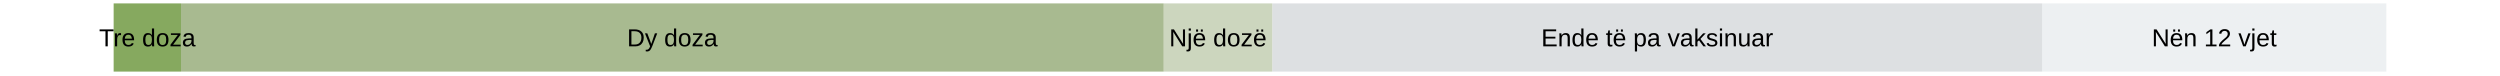
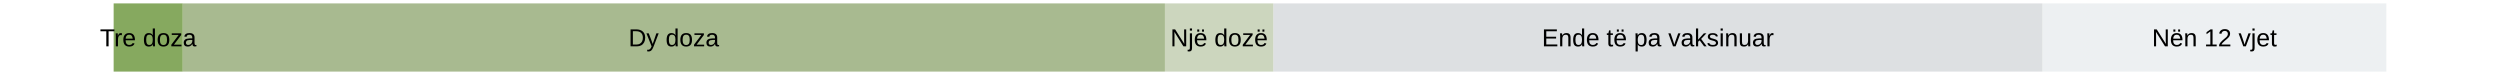
<svg xmlns="http://www.w3.org/2000/svg" class="svglite" width="720.00pt" height="21.60pt" viewBox="0 0 720.00 21.60">
  <defs>
    <style type="text/css">
    .svglite line, .svglite polyline, .svglite polygon, .svglite path, .svglite rect, .svglite circle {
      fill: none;
      stroke: #000000;
      stroke-linecap: round;
      stroke-linejoin: round;
      stroke-miterlimit: 10.00;
    }
  </style>
  </defs>
  <rect width="100%" height="100%" style="stroke: none; fill: none;" />
  <defs>
    <clipPath id="cpMC4wMHw3MjAuMDB8MC4wMHwyMS42MA==">
      <rect x="0.00" y="0.00" width="720.00" height="21.60" />
    </clipPath>
  </defs>
  <g clip-path="url(#cpMC4wMHw3MjAuMDB8MC4wMHwyMS42MA==)">
-     <rect x="588.16" y="0.98" width="99.11" height="19.64" style="stroke-width: 1.07; stroke: none; stroke-linecap: square; stroke-linejoin: miter; fill: #EDF0F2;" />
-     <rect x="366.40" y="0.98" width="221.76" height="19.64" style="stroke-width: 1.07; stroke: none; stroke-linecap: square; stroke-linejoin: miter; fill: #DDE0E2;" />
-     <rect x="335.15" y="0.98" width="31.25" height="19.64" style="stroke-width: 1.07; stroke: none; stroke-linecap: square; stroke-linejoin: miter; fill: #CCD6BE;" />
-     <rect x="52.13" y="0.98" width="283.02" height="19.64" style="stroke-width: 1.07; stroke: none; stroke-linecap: square; stroke-linejoin: miter; fill: #A8BA90;" />
-     <rect x="32.73" y="0.98" width="19.40" height="19.64" style="stroke-width: 1.07; stroke: none; stroke-linecap: square; stroke-linejoin: miter; fill: #86A95F;" />
-     <text x="637.72" y="13.35" text-anchor="middle" style="font-size: 7.11px; font-family: Arial;" textLength="35.95px" lengthAdjust="spacingAndGlyphs">Nën 12 vjet</text>
-     <text x="477.28" y="13.35" text-anchor="middle" style="font-size: 7.11px; font-family: Arial;" textLength="66.78px" lengthAdjust="spacingAndGlyphs">Ende të pa vaksinuar</text>
-     <text x="350.77" y="13.35" text-anchor="middle" style="font-size: 7.11px; font-family: Arial;" textLength="28.05px" lengthAdjust="spacingAndGlyphs">Një dozë</text>
-     <text x="193.64" y="13.35" text-anchor="middle" style="font-size: 7.11px; font-family: Arial;" textLength="26.08px" lengthAdjust="spacingAndGlyphs">Dy doza</text>
-     <text x="42.43" y="13.35" text-anchor="middle" style="font-size: 7.11px; font-family: Arial;" textLength="28.05px" lengthAdjust="spacingAndGlyphs">Tre doza</text>
+     <rect x="588.24" y="0.98" width="99.03" height="19.64" style="stroke-width: 1.07; stroke: none; stroke-linecap: square; stroke-linejoin: miter; fill: #EDF0F2;" />
+     <rect x="366.71" y="0.98" width="221.52" height="19.64" style="stroke-width: 1.07; stroke: none; stroke-linecap: square; stroke-linejoin: miter; fill: #DDE0E2;" />
+     <rect x="335.51" y="0.98" width="31.21" height="19.64" style="stroke-width: 1.07; stroke: none; stroke-linecap: square; stroke-linejoin: miter; fill: #CCD6BE;" />
+     <rect x="52.61" y="0.98" width="282.89" height="19.64" style="stroke-width: 1.07; stroke: none; stroke-linecap: square; stroke-linejoin: miter; fill: #A8BA90;" />
+     <rect x="32.73" y="0.98" width="19.89" height="19.64" style="stroke-width: 1.07; stroke: none; stroke-linecap: square; stroke-linejoin: miter; fill: #86A95F;" />
+     <text x="637.76" y="13.35" text-anchor="middle" style="font-size: 7.11px; font-family: Arial;" textLength="35.95px" lengthAdjust="spacingAndGlyphs">Nën 12 vjet</text>
+     <text x="477.48" y="13.35" text-anchor="middle" style="font-size: 7.11px; font-family: Arial;" textLength="66.78px" lengthAdjust="spacingAndGlyphs">Ende të pa vaksinuar</text>
+     <text x="351.11" y="13.35" text-anchor="middle" style="font-size: 7.11px; font-family: Arial;" textLength="28.05px" lengthAdjust="spacingAndGlyphs">Një dozë</text>
+     <text x="194.06" y="13.35" text-anchor="middle" style="font-size: 7.11px; font-family: Arial;" textLength="26.08px" lengthAdjust="spacingAndGlyphs">Dy doza</text>
+     <text x="42.67" y="13.35" text-anchor="middle" style="font-size: 7.11px; font-family: Arial;" textLength="28.05px" lengthAdjust="spacingAndGlyphs">Tre doza</text>
  </g>
</svg>
